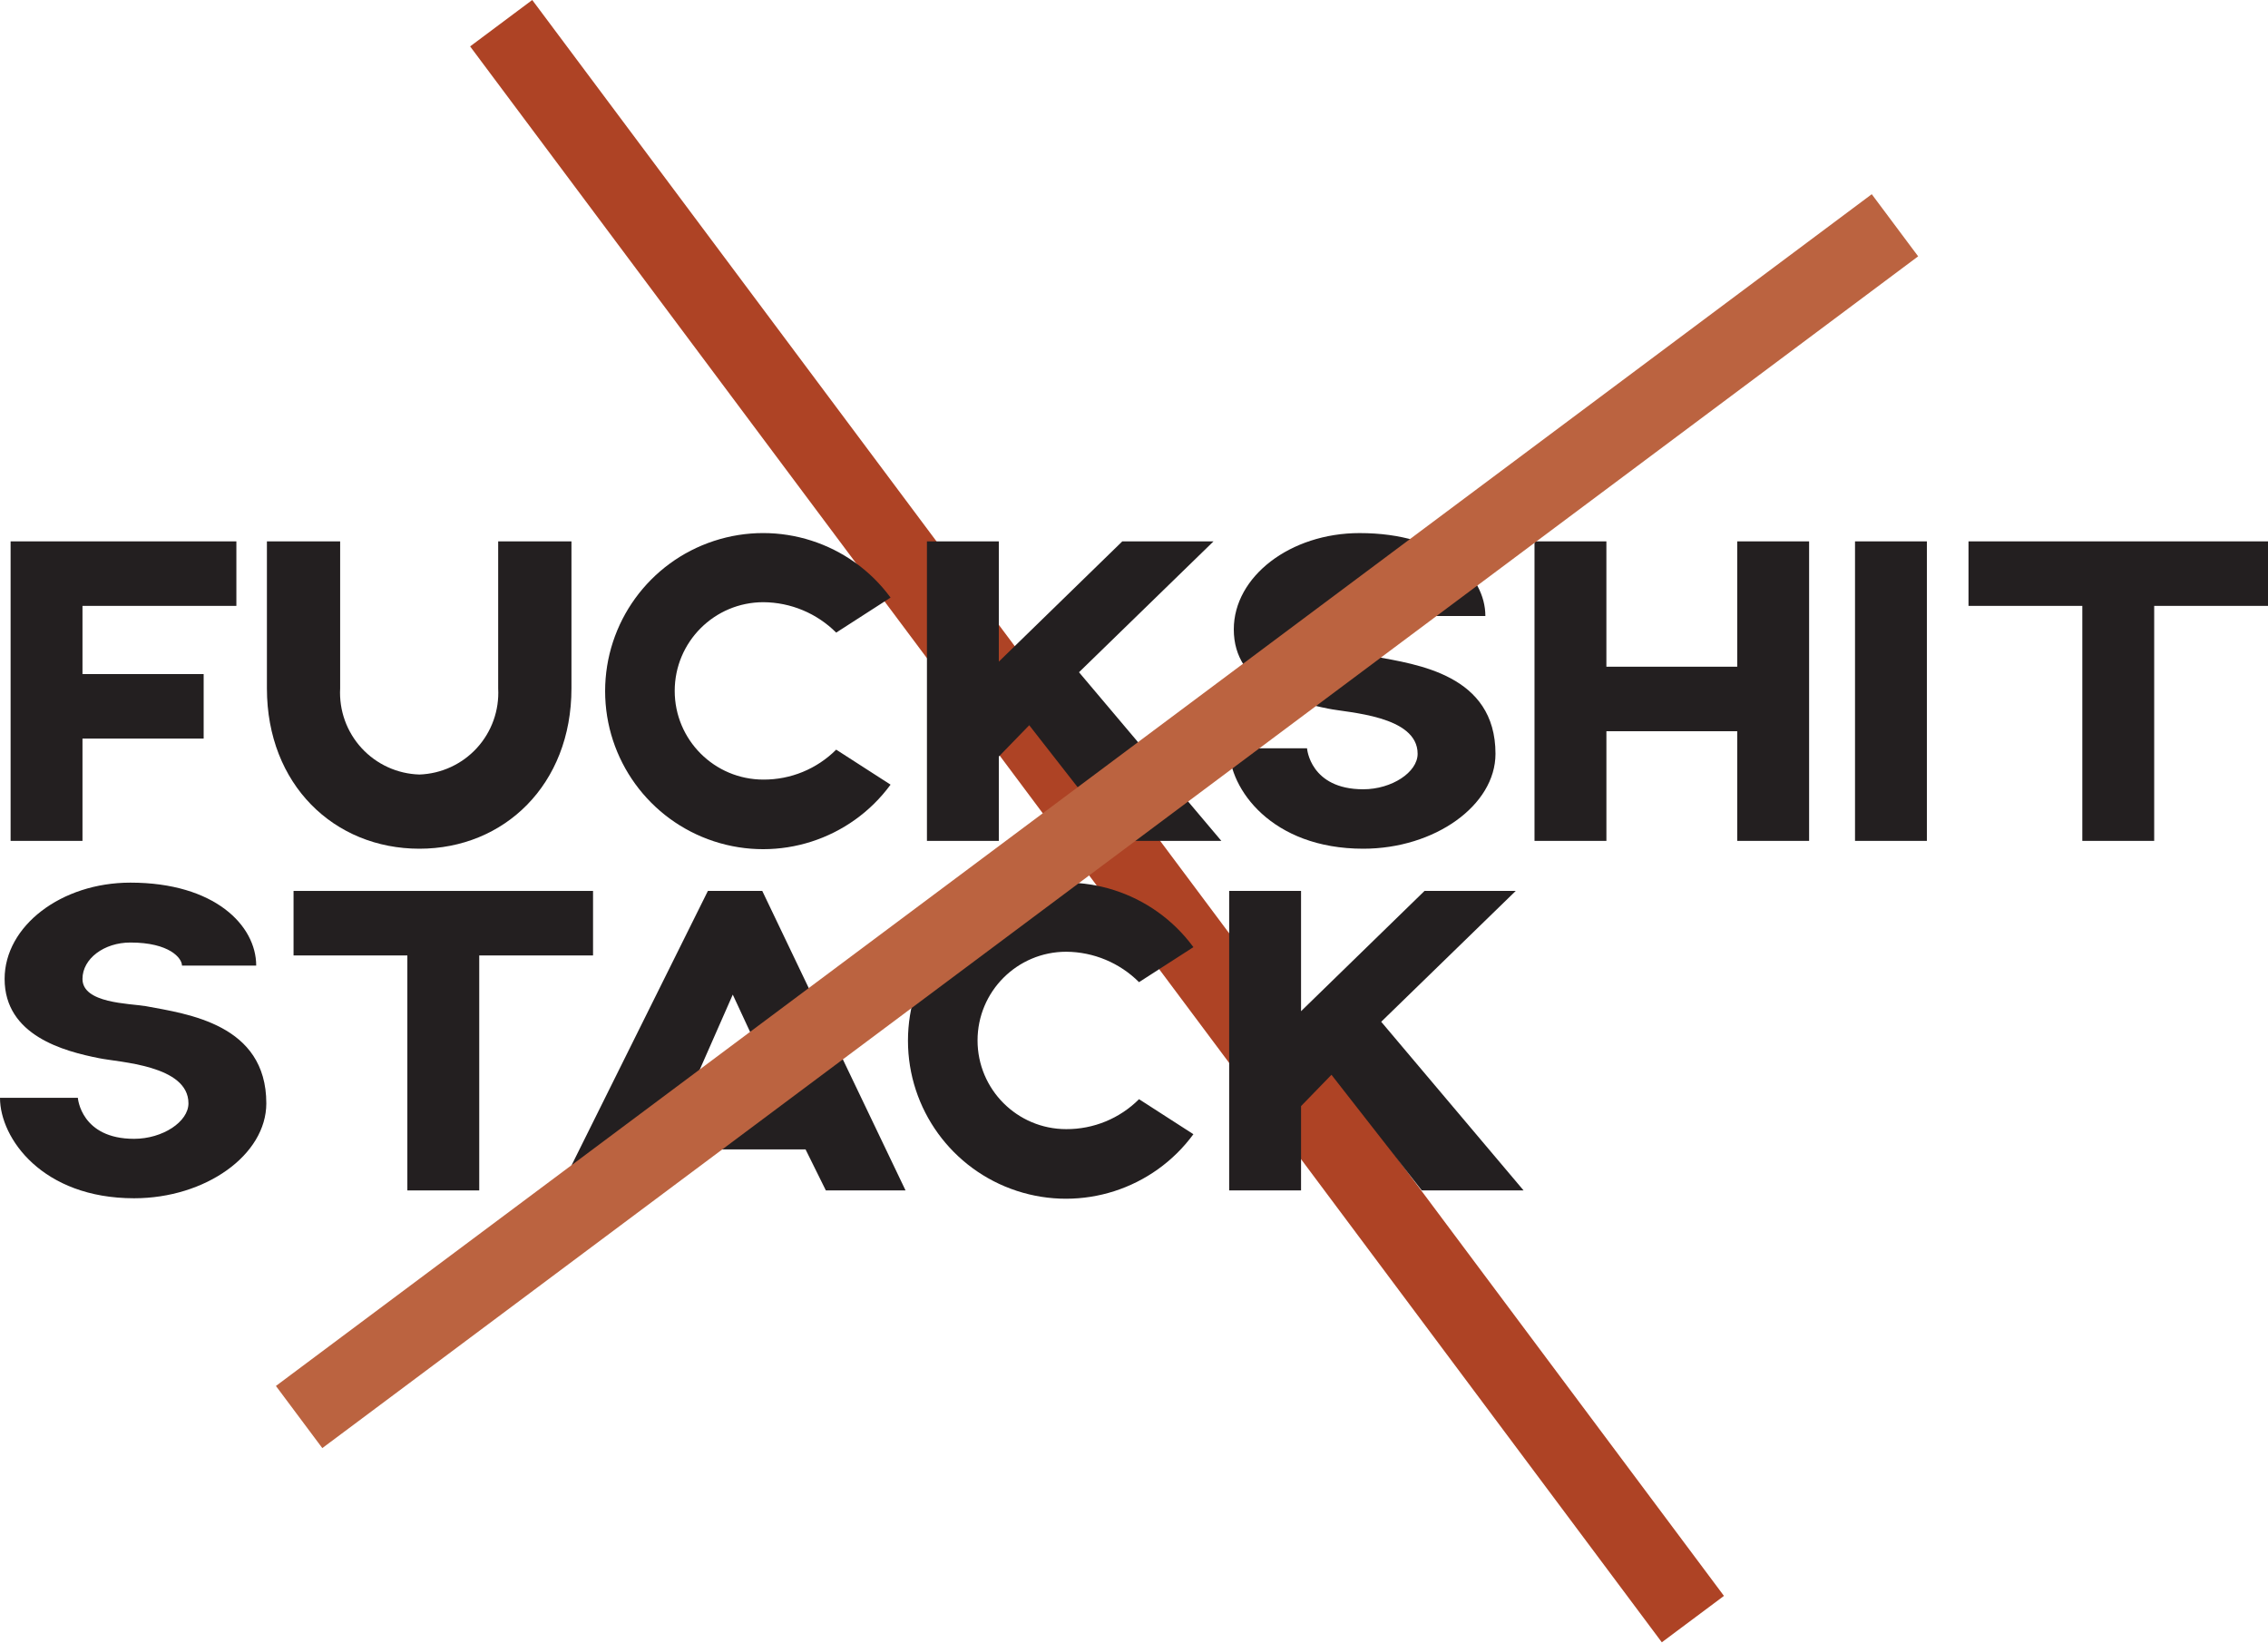
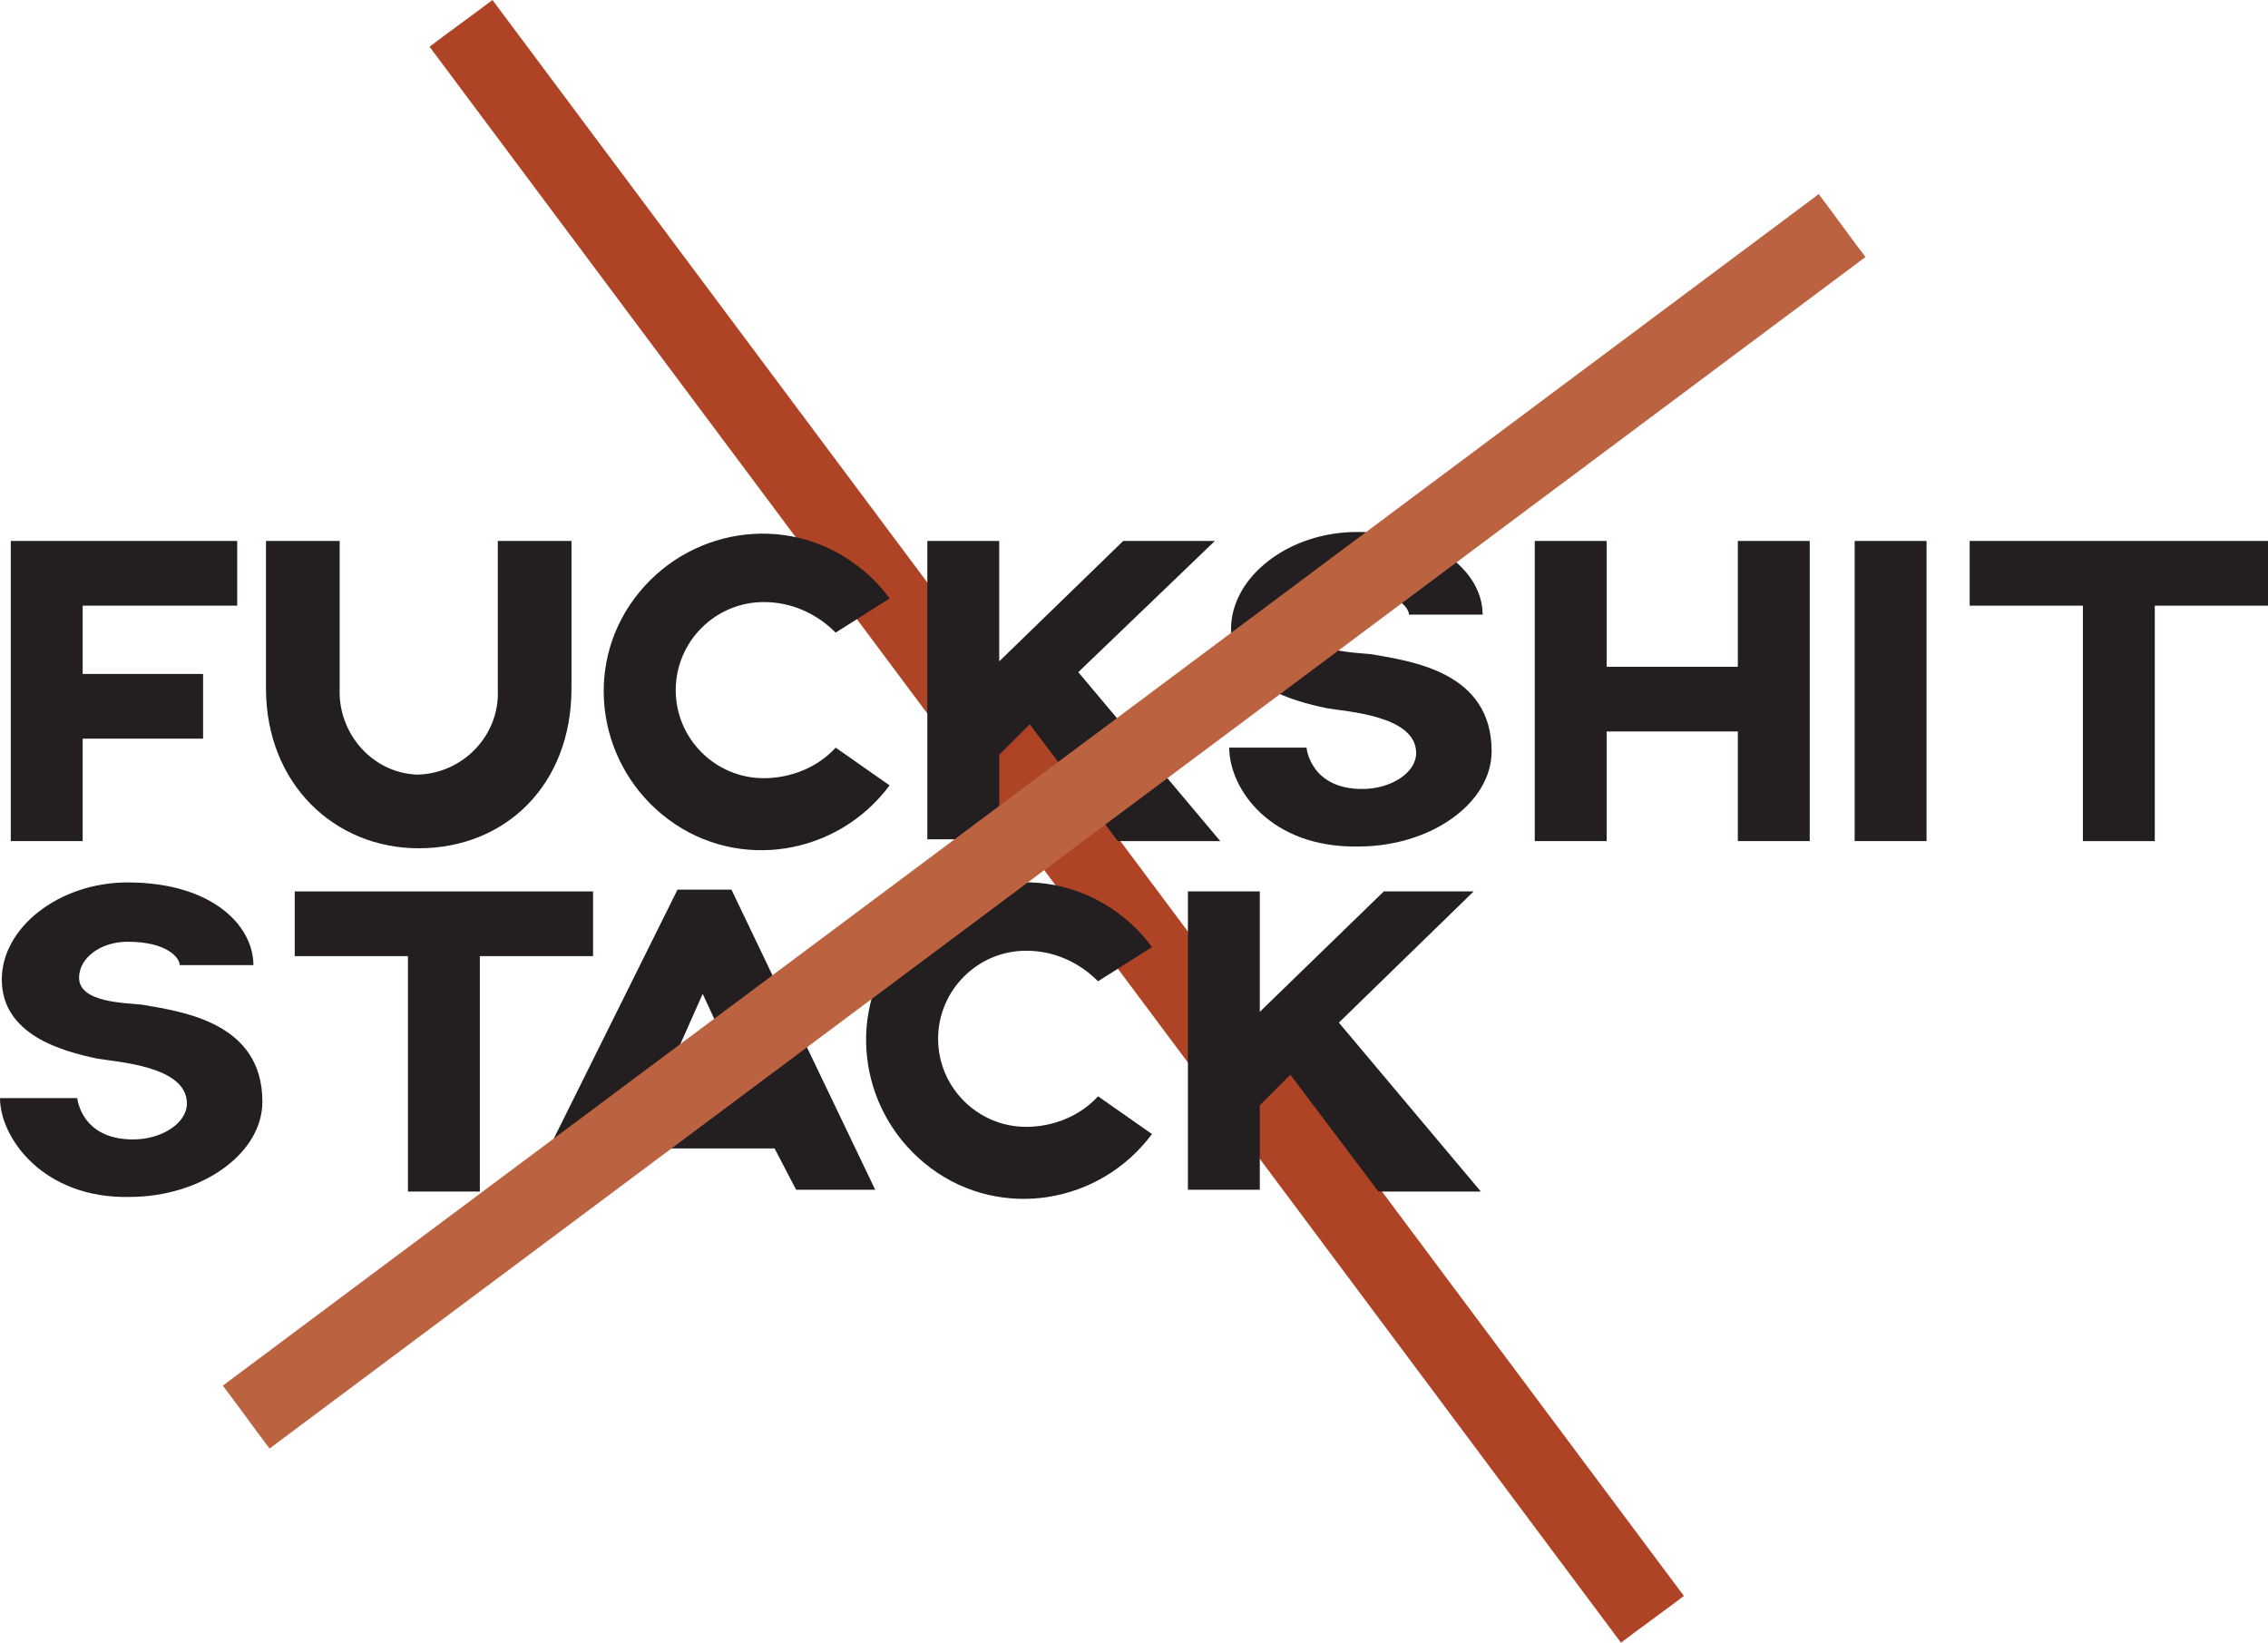
- <svg xmlns="http://www.w3.org/2000/svg" id="Layer_1" data-name="Layer 1" viewBox="0 0 126.184 91.369">
-   <defs>
-     <style>.cls-1{fill:#ae4325;}.cls-2{fill:#231f20;}.cls-3{fill:#bb6340;}</style>
-   </defs>
-   <polygon class="cls-1" points="95.317 87.986 30.211 0.801 29.612 0 28.811 0.598 26.957 1.983 26.156 2.581 26.754 3.383 91.86 90.568 92.458 91.369 93.259 90.77 95.114 89.386 95.915 88.787 95.317 87.986" />
-   <path class="cls-2" d="M4.589,33.708V37.502h6.742v3.589H4.589V46.782H0.59V30.119H13.151v3.589H4.589Z" />
-   <path class="cls-2" d="M31.794,30.119v8.178c0,5.357-3.743,8.921-8.459,8.921-4.742,0-8.485-3.564-8.485-8.921V30.119h4.075v8.178a4.551,4.551,0,0,0,4.409,4.793,4.547,4.547,0,0,0,4.383-4.793V30.119h4.075Z" />
-   <path class="cls-2" d="M49.548,43.654a8.793,8.793,0,1,1,0-10.407l-3.025,1.948a5.781,5.781,0,0,0-4.05-1.692,4.934,4.934,0,0,0,0,9.869,5.686,5.686,0,0,0,4.05-1.666Z" />
-   <path class="cls-2" d="M57.263,40.348l-1.692,1.743V46.782H51.572V30.119h3.999V36.81l6.87-6.691h5.075L60.032,37.4l7.92,9.382H62.287Z" />
-   <path class="cls-2" d="M68.387,41.63h4.332c0,0.025.18,2.281,3.128,2.281,1.589,0,3.025-.949,3.025-1.974,0-2.128-3.871-2.281-4.973-2.512-1.948-.385-5.255-1.256-5.255-4.409,0-2.948,3.153-5.358,6.998-5.358,4.691,0,6.999,2.385,6.999,4.614H78.512c0-.409-0.692-1.282-2.871-1.282-1.461,0-2.665.897-2.665,2.026,0,1.359,2.588,1.359,3.512,1.512,2.333,0.436,6.716,1,6.716,5.409,0,2.871-3.384,5.281-7.357,5.281C70.745,47.218,68.387,43.885,68.387,41.63Z" />
-   <path class="cls-2" d="M100.653,30.119V46.782H96.654V40.681H89.375V46.782H85.375V30.119h3.999v6.973H96.654V30.119h3.999Z" />
-   <path class="cls-2" d="M107.205,30.119V46.782h-3.998V30.119h3.998Z" />
-   <path class="cls-2" d="M126.184,33.708h-6.332V46.782h-3.999V33.708h-6.332V30.119h16.663v3.589Z" />
-   <path class="cls-2" d="M0,61.077H4.332c0,0.026.18,2.281,3.128,2.281,1.589,0,3.025-.949,3.025-1.974,0-2.128-3.871-2.281-4.973-2.512C3.563,58.487.257,57.616,0.257,54.463c0-2.948,3.153-5.358,6.998-5.358,4.691,0,6.999,2.385,6.999,4.615H10.125c0-.411-0.692-1.283-2.871-1.283-1.461,0-2.665.897-2.665,2.026,0,1.359,2.589,1.359,3.512,1.512,2.333,0.436,6.716,1,6.716,5.409,0,2.871-3.384,5.281-7.357,5.281C2.359,66.665,0,63.332,0,61.077Z" />
-   <path class="cls-2" d="M32.995,53.156H26.663V66.229H22.664V53.156H16.332V49.566H32.995v3.589Z" />
-   <path class="cls-2" d="M44.819,63.948H36.745l-1.128,2.281H31.105l8.28-16.663H42.41L50.382,66.229H45.948ZM43.256,60.692l-2.487-5.357-2.358,5.357H43.256Z" />
-   <path class="cls-2" d="M66.397,63.101a8.793,8.793,0,1,1,0-10.407l-3.025,1.948a5.781,5.781,0,0,0-4.05-1.692,4.934,4.934,0,0,0,0,9.869,5.688,5.688,0,0,0,4.05-1.666Z" />
-   <path class="cls-2" d="M74.078,59.795L72.386,61.538v4.691H68.387V49.566H72.386v6.691l6.87-6.691h5.075l-7.485,7.28,7.92,9.382H79.102Z" />
-   <polygon class="cls-3" points="106.121 13.46 104.737 11.606 104.138 10.805 103.337 11.403 16.152 76.509 15.351 77.107 15.949 77.908 17.334 79.763 17.932 80.564 18.734 79.966 105.918 14.86 106.72 14.261 106.121 13.46" />
+ <svg xmlns="http://www.w3.org/2000/svg" version="1.1" id="Layer_1" x="0px" y="0px" viewBox="0 0 126.2 91.4" style="enable-background:new 0 0 126.2 91.4;" xml:space="preserve">
+   <style type="text/css">
+ 	.st0{fill:#AE4325;}
+ 	.st1{fill:#231F20;}
+ 	.st2{fill:#BB6340;}
+ </style>
+   <polygon class="st0" points="93.1,88 28,0.8 27.4,0 26.6,0.6 24.7,2 23.9,2.6 24.5,3.4 89.6,90.6 90.2,91.4 91,90.8 92.9,89.4   93.7,88.8 " />
+   <path class="st1" d="M4.6,33.7v3.8h6.7v3.6H4.6v5.7h-4V30.1h12.6v3.6L4.6,33.7L4.6,33.7z" />
+   <path class="st1" d="M31.8,30.1v8.2c0,5.4-3.7,8.9-8.5,8.9c-4.7,0-8.5-3.6-8.5-8.9v-8.2h4.1v8.2c-0.1,2.5,1.8,4.7,4.3,4.8  c0,0,0.1,0,0.1,0c2.5-0.1,4.5-2.2,4.4-4.7c0,0,0-0.1,0-0.1v-8.2H31.8L31.8,30.1z" />
+   <path class="st1" d="M49.5,43.7c-2.9,3.9-8.4,4.8-12.3,1.9s-4.8-8.4-1.9-12.3s8.4-4.8,12.3-1.9c0.7,0.5,1.4,1.2,1.9,1.9l-3,1.9  c-1.1-1.1-2.5-1.7-4-1.7c-2.7,0-4.9,2.2-4.9,4.9c0,2.7,2.2,4.9,4.9,4.9c1.5,0,3-0.6,4-1.7L49.5,43.7z" />
+   <path class="st1" d="M57.3,40.3l-1.7,1.7v4.7h-4V30.1h4v6.7l6.9-6.7h5.1L60,37.4l7.9,9.4h-5.7L57.3,40.3z" />
+   <path class="st1" d="M68.4,41.6h4.3c0,0,0.2,2.3,3.1,2.3c1.6,0,3-0.9,3-2c0-2.1-3.9-2.3-5-2.5c-1.9-0.4-5.3-1.3-5.3-4.4  c0-2.9,3.2-5.4,7-5.4c4.7,0,7,2.4,7,4.6h-4.1c0-0.4-0.7-1.3-2.9-1.3c-1.5,0-2.7,0.9-2.7,2c0,1.4,2.6,1.4,3.5,1.5  c2.3,0.4,6.7,1,6.7,5.4c0,2.9-3.4,5.3-7.4,5.3C70.7,47.2,68.4,43.9,68.4,41.6z" />
+   <path class="st1" d="M100.7,30.1v16.7h-4v-6.1h-7.3v6.1h-4V30.1h4v7h7.3v-7H100.7z" />
+   <path class="st1" d="M107.2,30.1v16.7h-4V30.1H107.2z" />
+   <path class="st1" d="M126.2,33.7h-6.3v13.1h-4V33.7h-6.3v-3.6h16.7L126.2,33.7L126.2,33.7z" />
+   <path class="st1" d="M0,61.1h4.3c0,0,0.2,2.3,3.1,2.3c1.6,0,3-0.9,3-2c0-2.1-3.9-2.3-5-2.5c-1.9-0.4-5.3-1.3-5.3-4.4  c0-2.9,3.2-5.4,7-5.4c4.7,0,7,2.4,7,4.6h-4.1c0-0.4-0.7-1.3-2.9-1.3c-1.5,0-2.7,0.9-2.7,2c0,1.4,2.6,1.4,3.5,1.5  c2.3,0.4,6.7,1,6.7,5.4c0,2.9-3.4,5.3-7.4,5.3C2.4,66.7,0,63.3,0,61.1z" />
+   <path class="st1" d="M33,53.2h-6.3v13.1h-4V53.2h-6.3v-3.6H33V53.2z" />
+   <path class="st1" d="M43.1,63.9h-8.1l-1.1,2.3h-4.5l8.3-16.7h3l8,16.7h-4.4L43.1,63.9z M41.6,60.7l-2.5-5.4l-2.4,5.4H41.6z" />
+   <path class="st1" d="M64.1,63.1c-2.9,3.9-8.4,4.8-12.3,1.9c-3.9-2.9-4.8-8.4-1.9-12.3s8.4-4.8,12.3-1.9c0.7,0.5,1.4,1.2,1.9,1.9  l-3,1.9c-1.1-1.1-2.5-1.7-4-1.7c-2.7,0-4.9,2.2-4.9,4.9c0,2.7,2.2,4.9,4.9,4.9c1.5,0,3-0.6,4-1.7L64.1,63.1z" />
+   <path class="st1" d="M71.8,59.8l-1.7,1.7v4.7h-4V49.6h4v6.7l6.9-6.7H82l-7.5,7.3l7.9,9.4h-5.7L71.8,59.8z" />
+   <polygon class="st2" points="103.2,13.5 101.8,11.6 101.2,10.8 100.4,11.4 13.2,76.5 12.4,77.1 13,77.9 14.4,79.8 15,80.6 15.8,80   103,14.9 103.8,14.3 " />
</svg>
